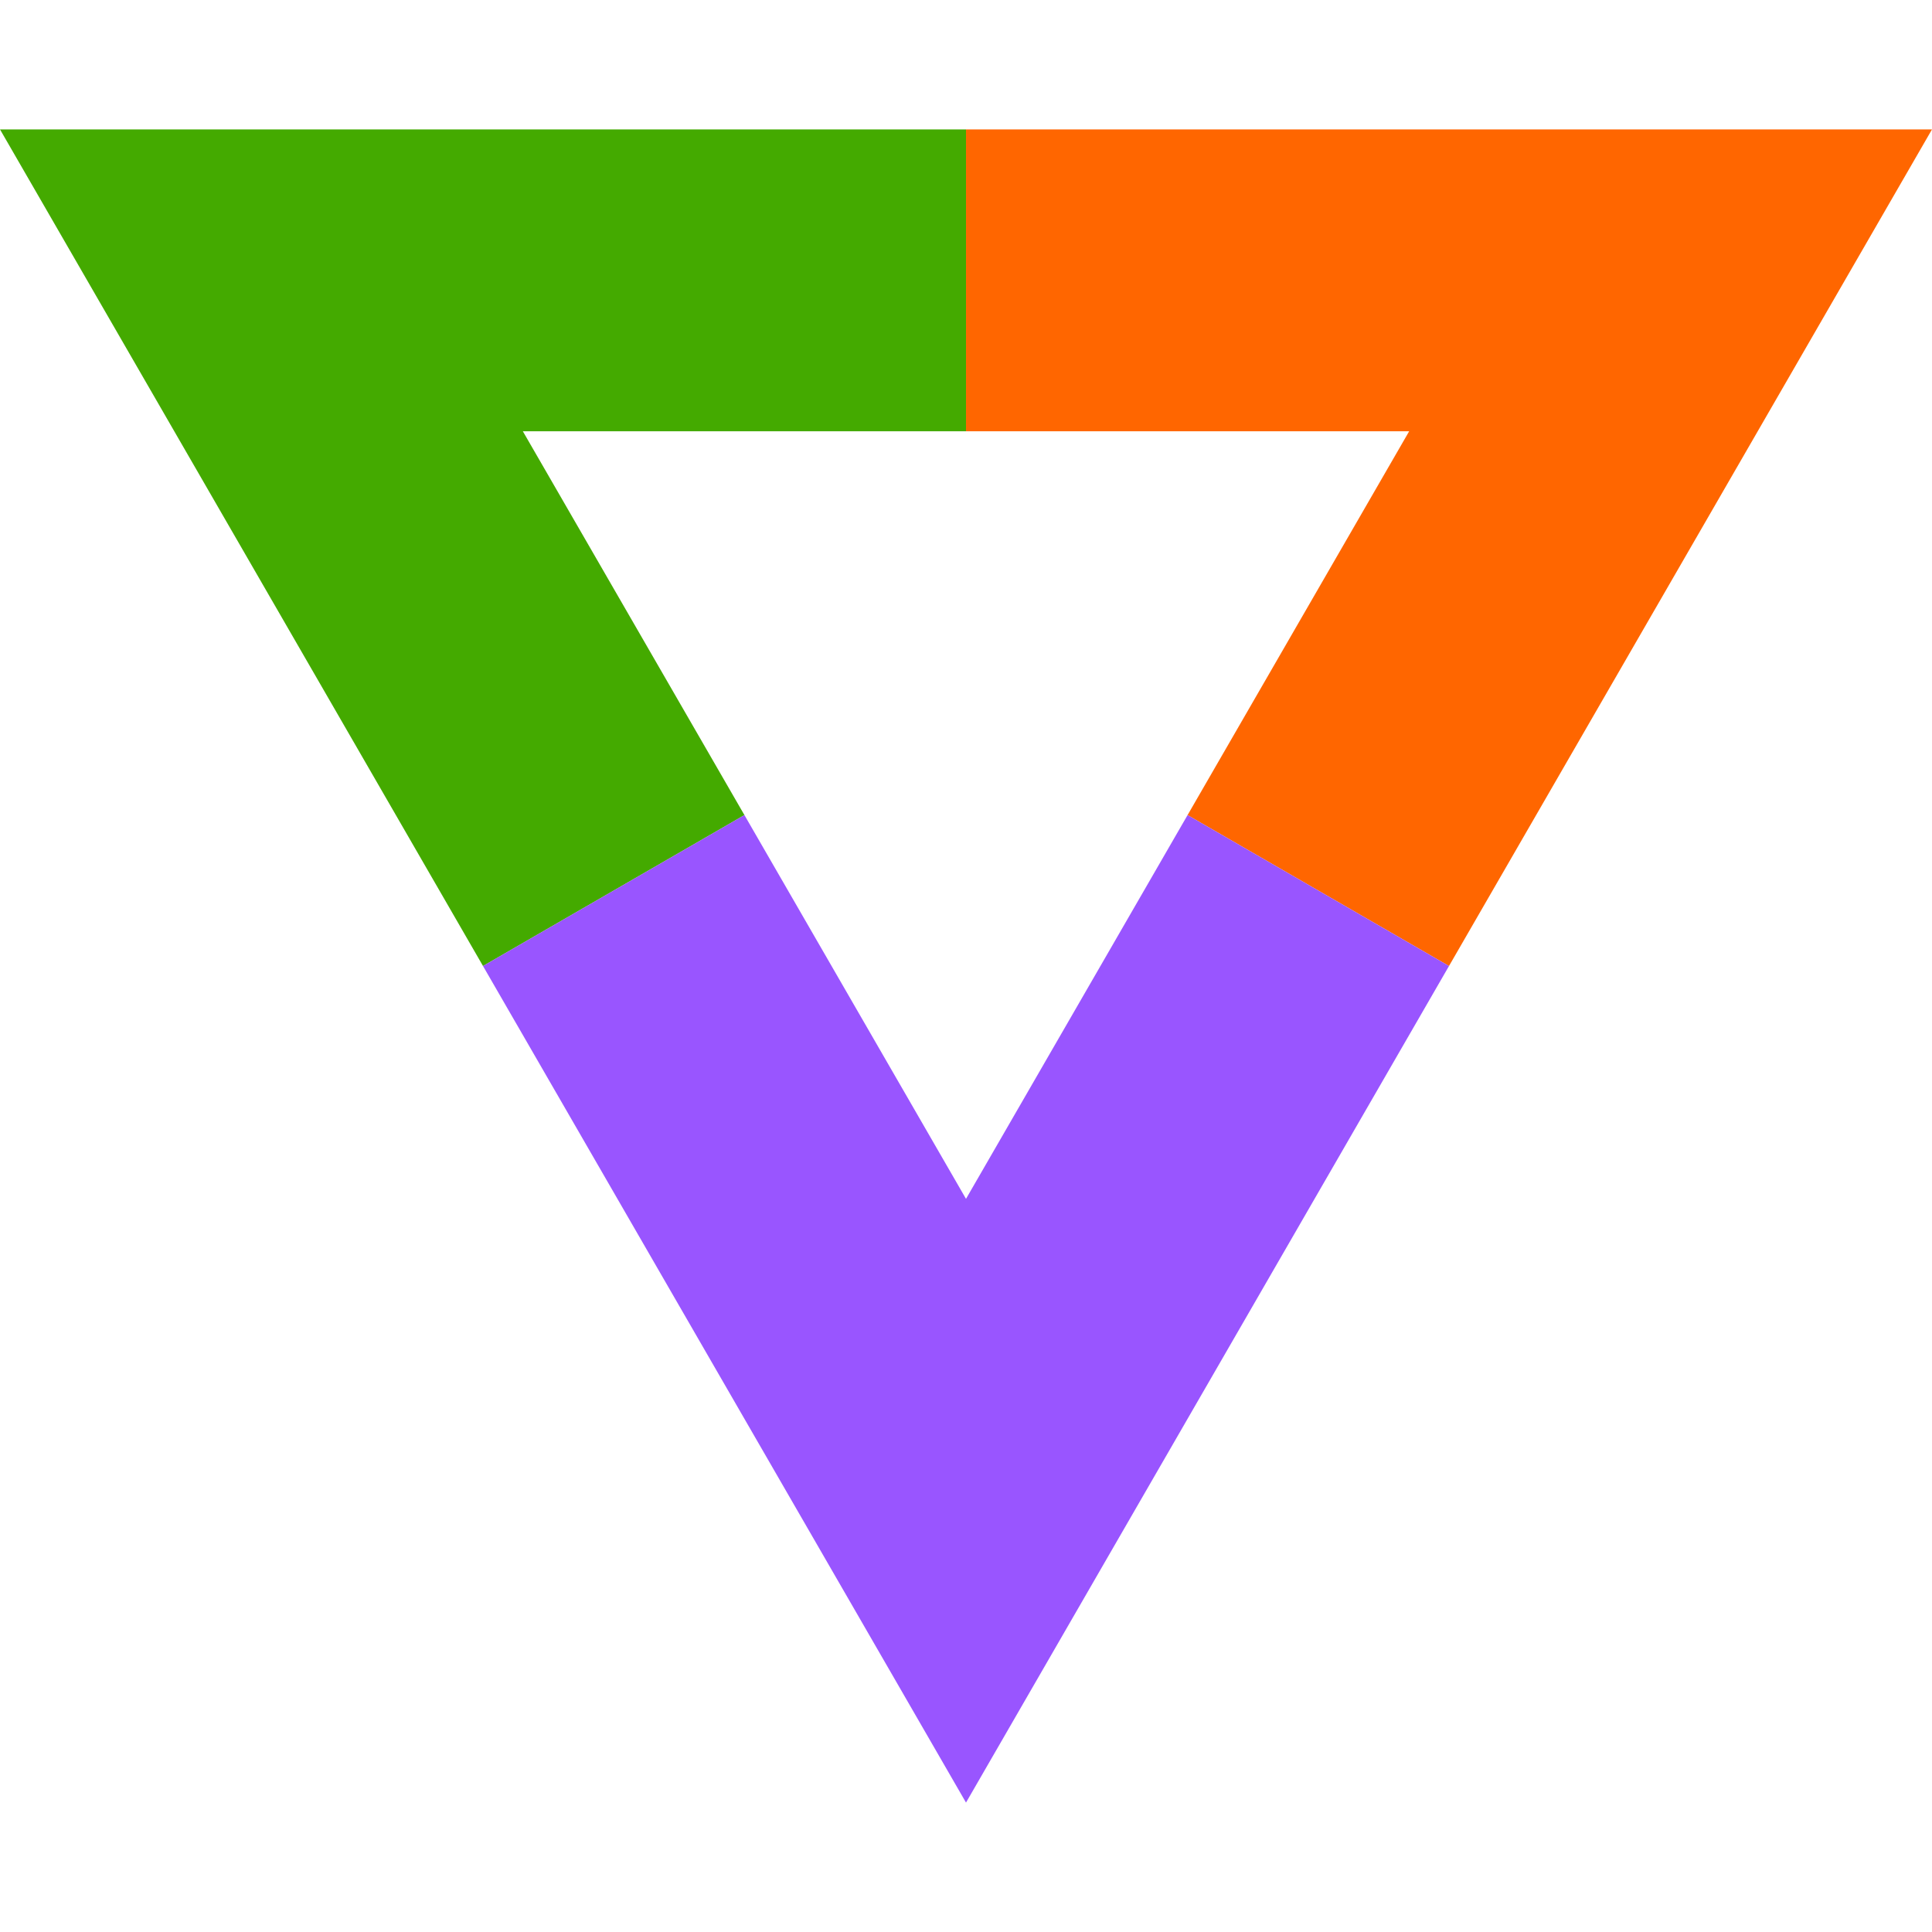
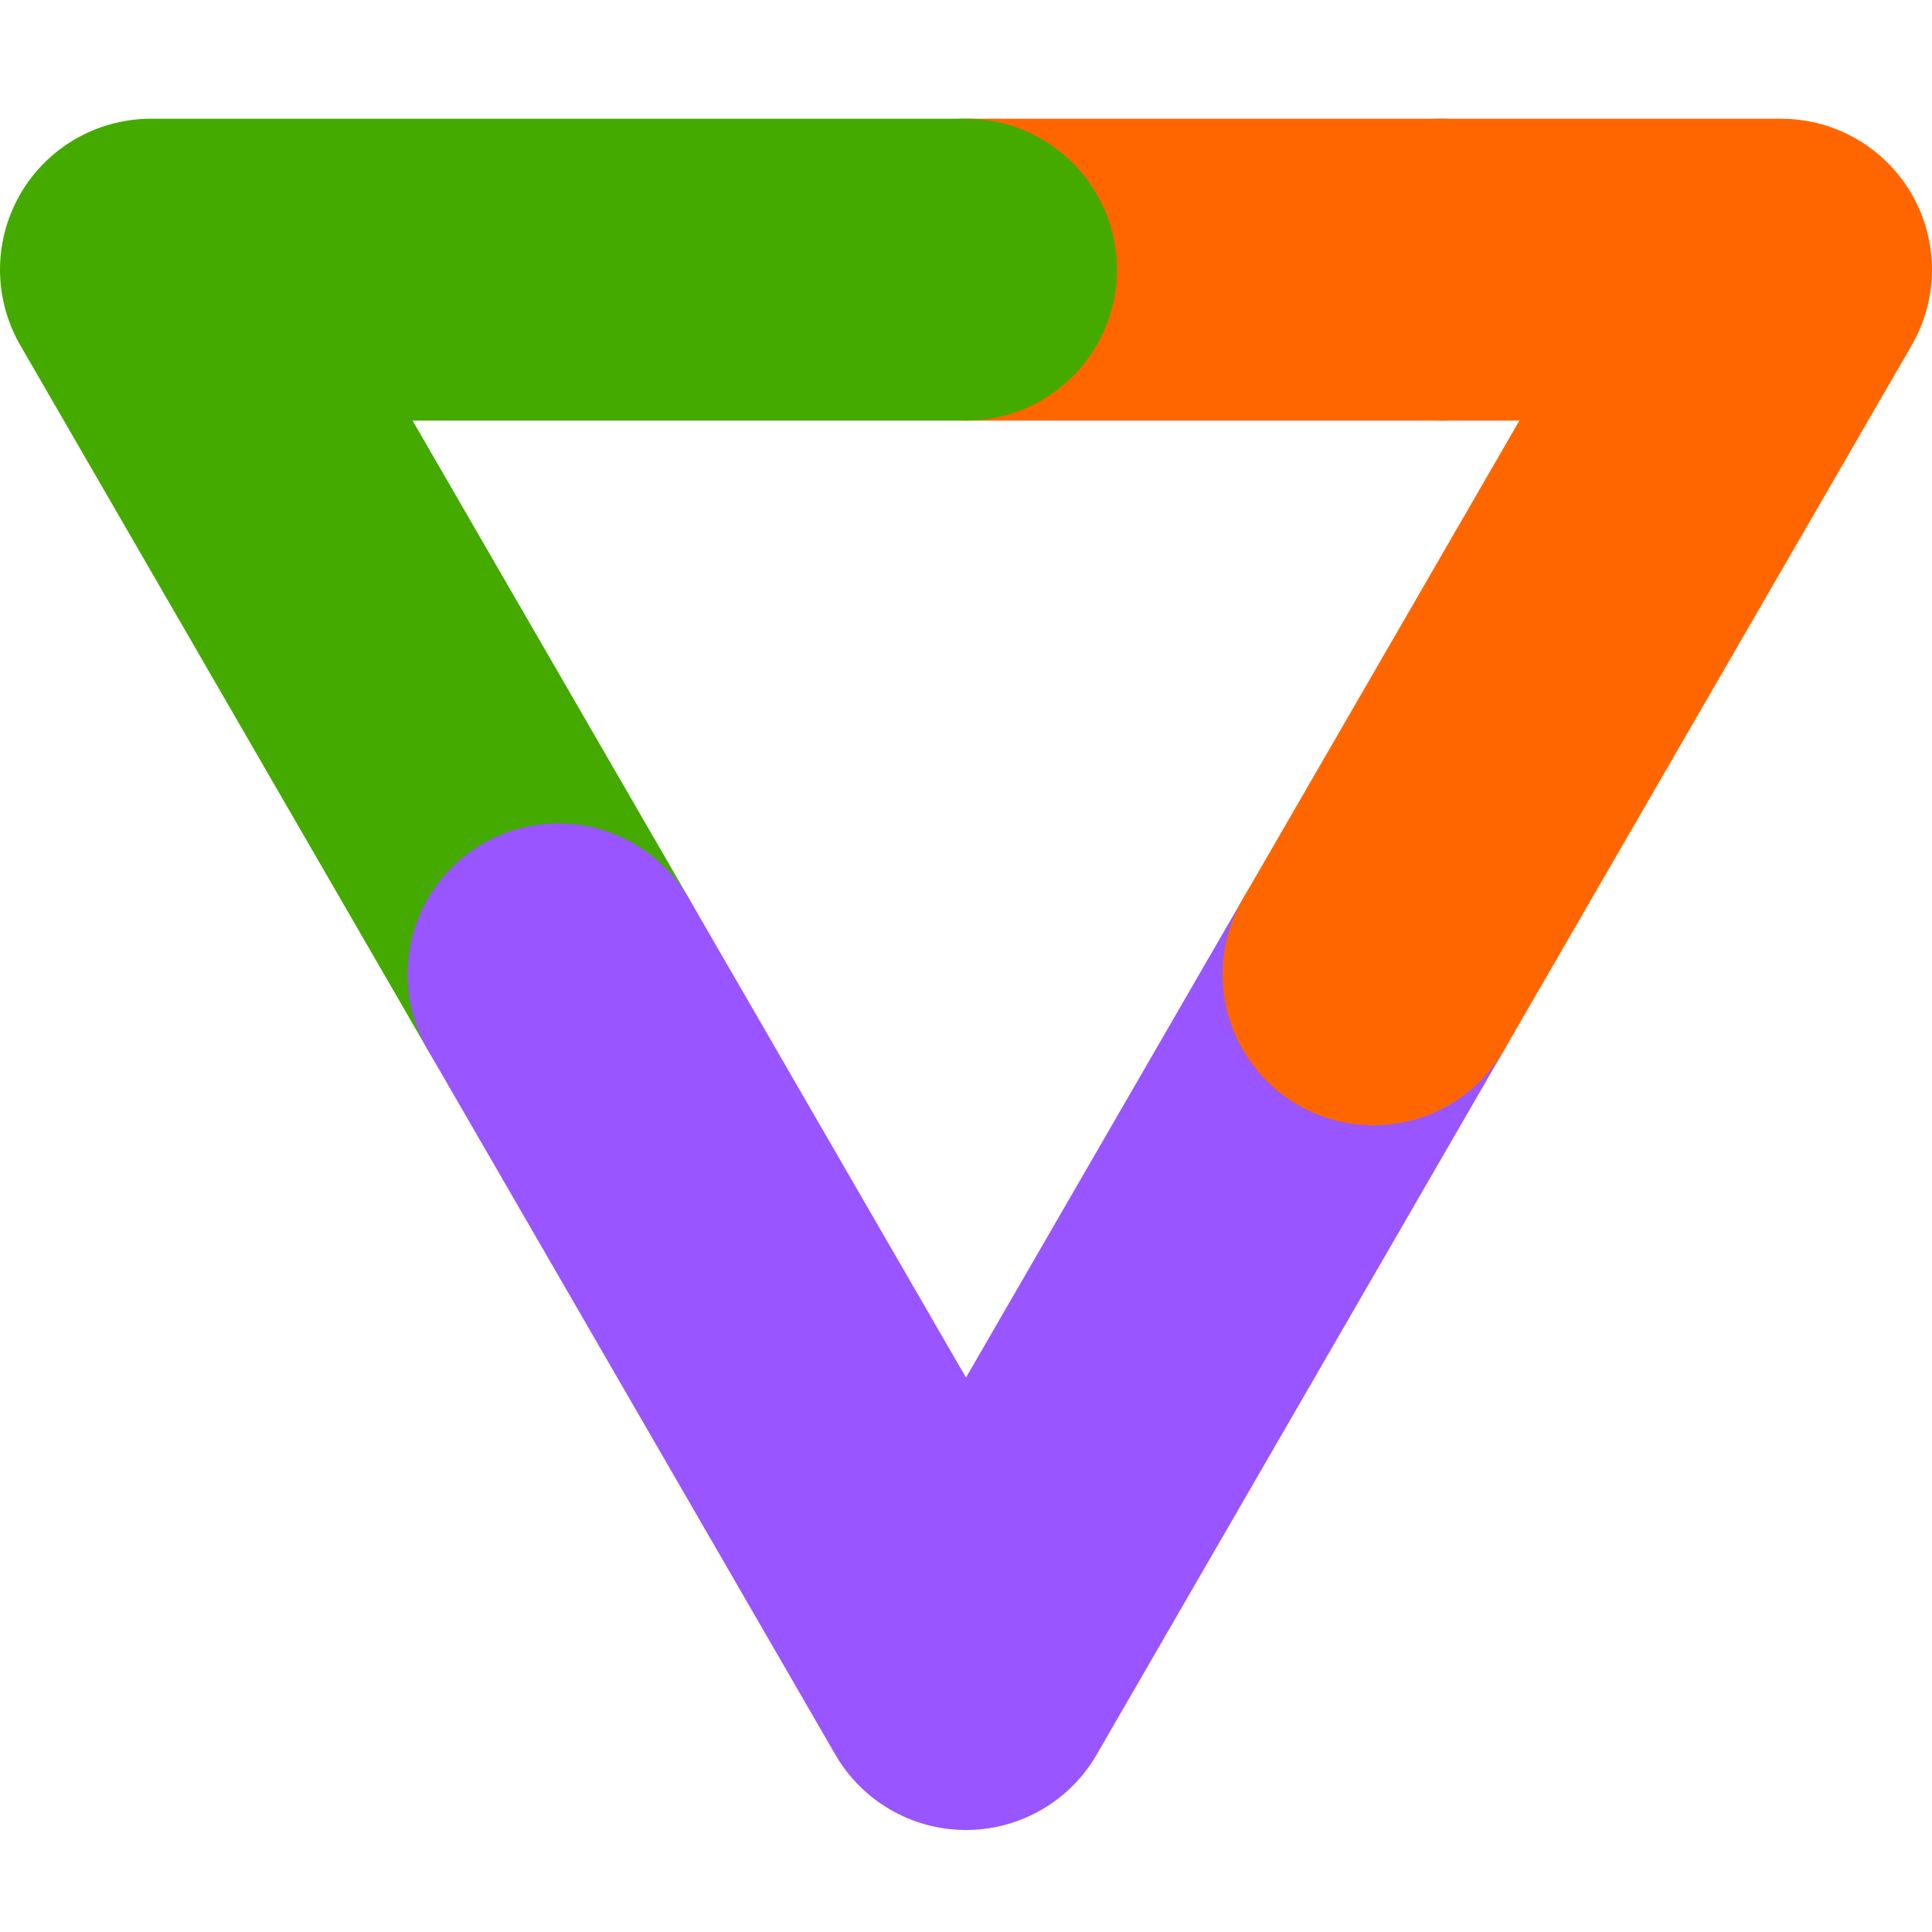
<svg xmlns="http://www.w3.org/2000/svg" width="64" height="64" viewBox="0 0 64 64" version="1.1" id="svg1" xml:space="preserve">
  <defs id="defs1" />
-   <g id="layer1" transform="matrix(0.9335924,0,0,0.9335924,-627.4625,-292.5509)" style="stroke-width:1.071">
-     <path style="fill:none;stroke:#ff6600;stroke-width:10.711;stroke-linecap:butt;stroke-opacity:1" d="m 706.371,323.308 h 25 l -12.5,21.651" id="path51" />
-     <path style="fill:none;stroke:#44aa00;stroke-width:10.711;stroke-linecap:butt;stroke-opacity:1" d="m 693.871,344.959 -12.5,-21.651 h 25" id="path52" />
-     <path style="fill:none;stroke:#9955ff;stroke-width:10.711;stroke-linecap:butt;stroke-opacity:1" d="m 718.871,344.959 -12.5,21.651 -12.5,-21.651" id="path53" />
-   </g>
+   <path style="fill:none;stroke:#ff6600;stroke-width:10;stroke-linecap:round;stroke-dasharray:none;stroke-opacity:1" d="M 32,8.933 H 47.735" id="path65" />
+   <path style="fill:none;stroke:#44aa00;stroke-width:10;stroke-linecap:round;stroke-linejoin:round;stroke-dasharray:none;stroke-opacity:1" d="M 18.5,32.277 5,8.933 H 32" id="path66" />
+   <path style="fill:none;stroke:#9955ff;stroke-width:10;stroke-linecap:round;stroke-linejoin:round;stroke-dasharray:none;stroke-opacity:1" d="M 45.5,32.277 32,55.621 18.5,32.277" id="path67" />
+   <path style="fill:none;stroke:#ff6600;stroke-width:10;stroke-linecap:round;stroke-linejoin:round;stroke-dasharray:none;stroke-opacity:1" d="m 47.735,8.933 h 11.265 L 45.5,32.277" id="path71" />
</svg>
